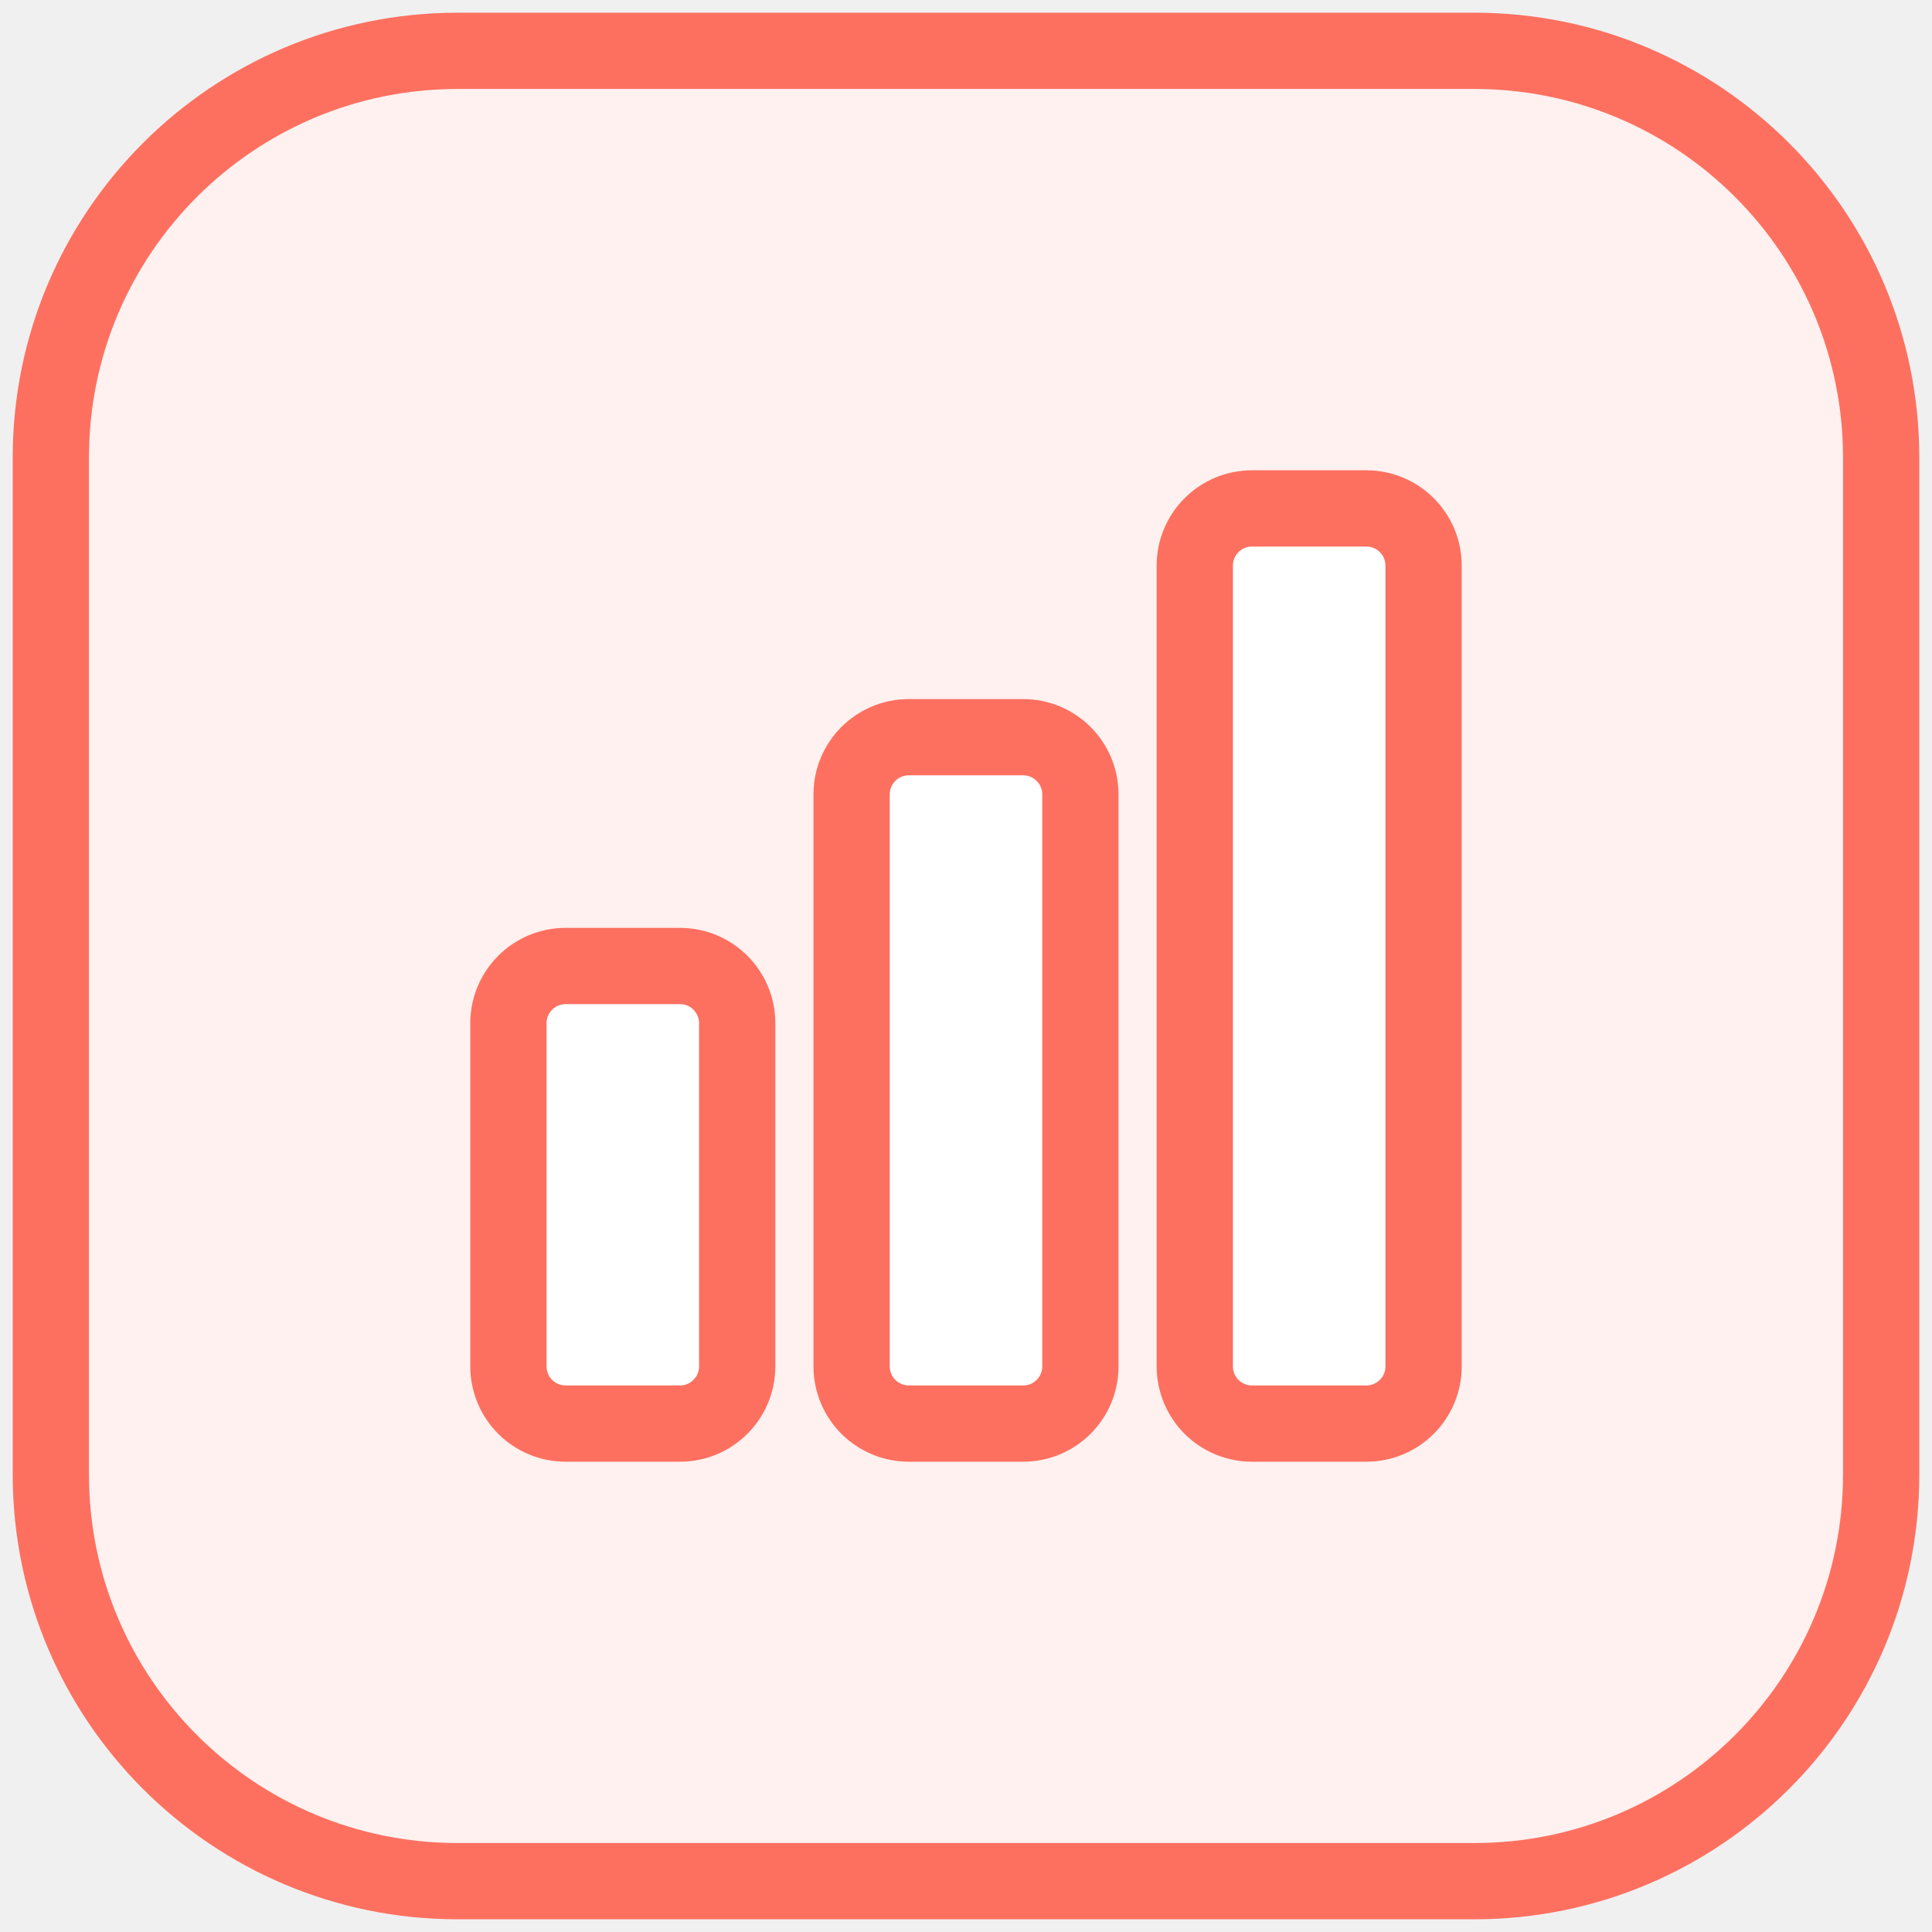
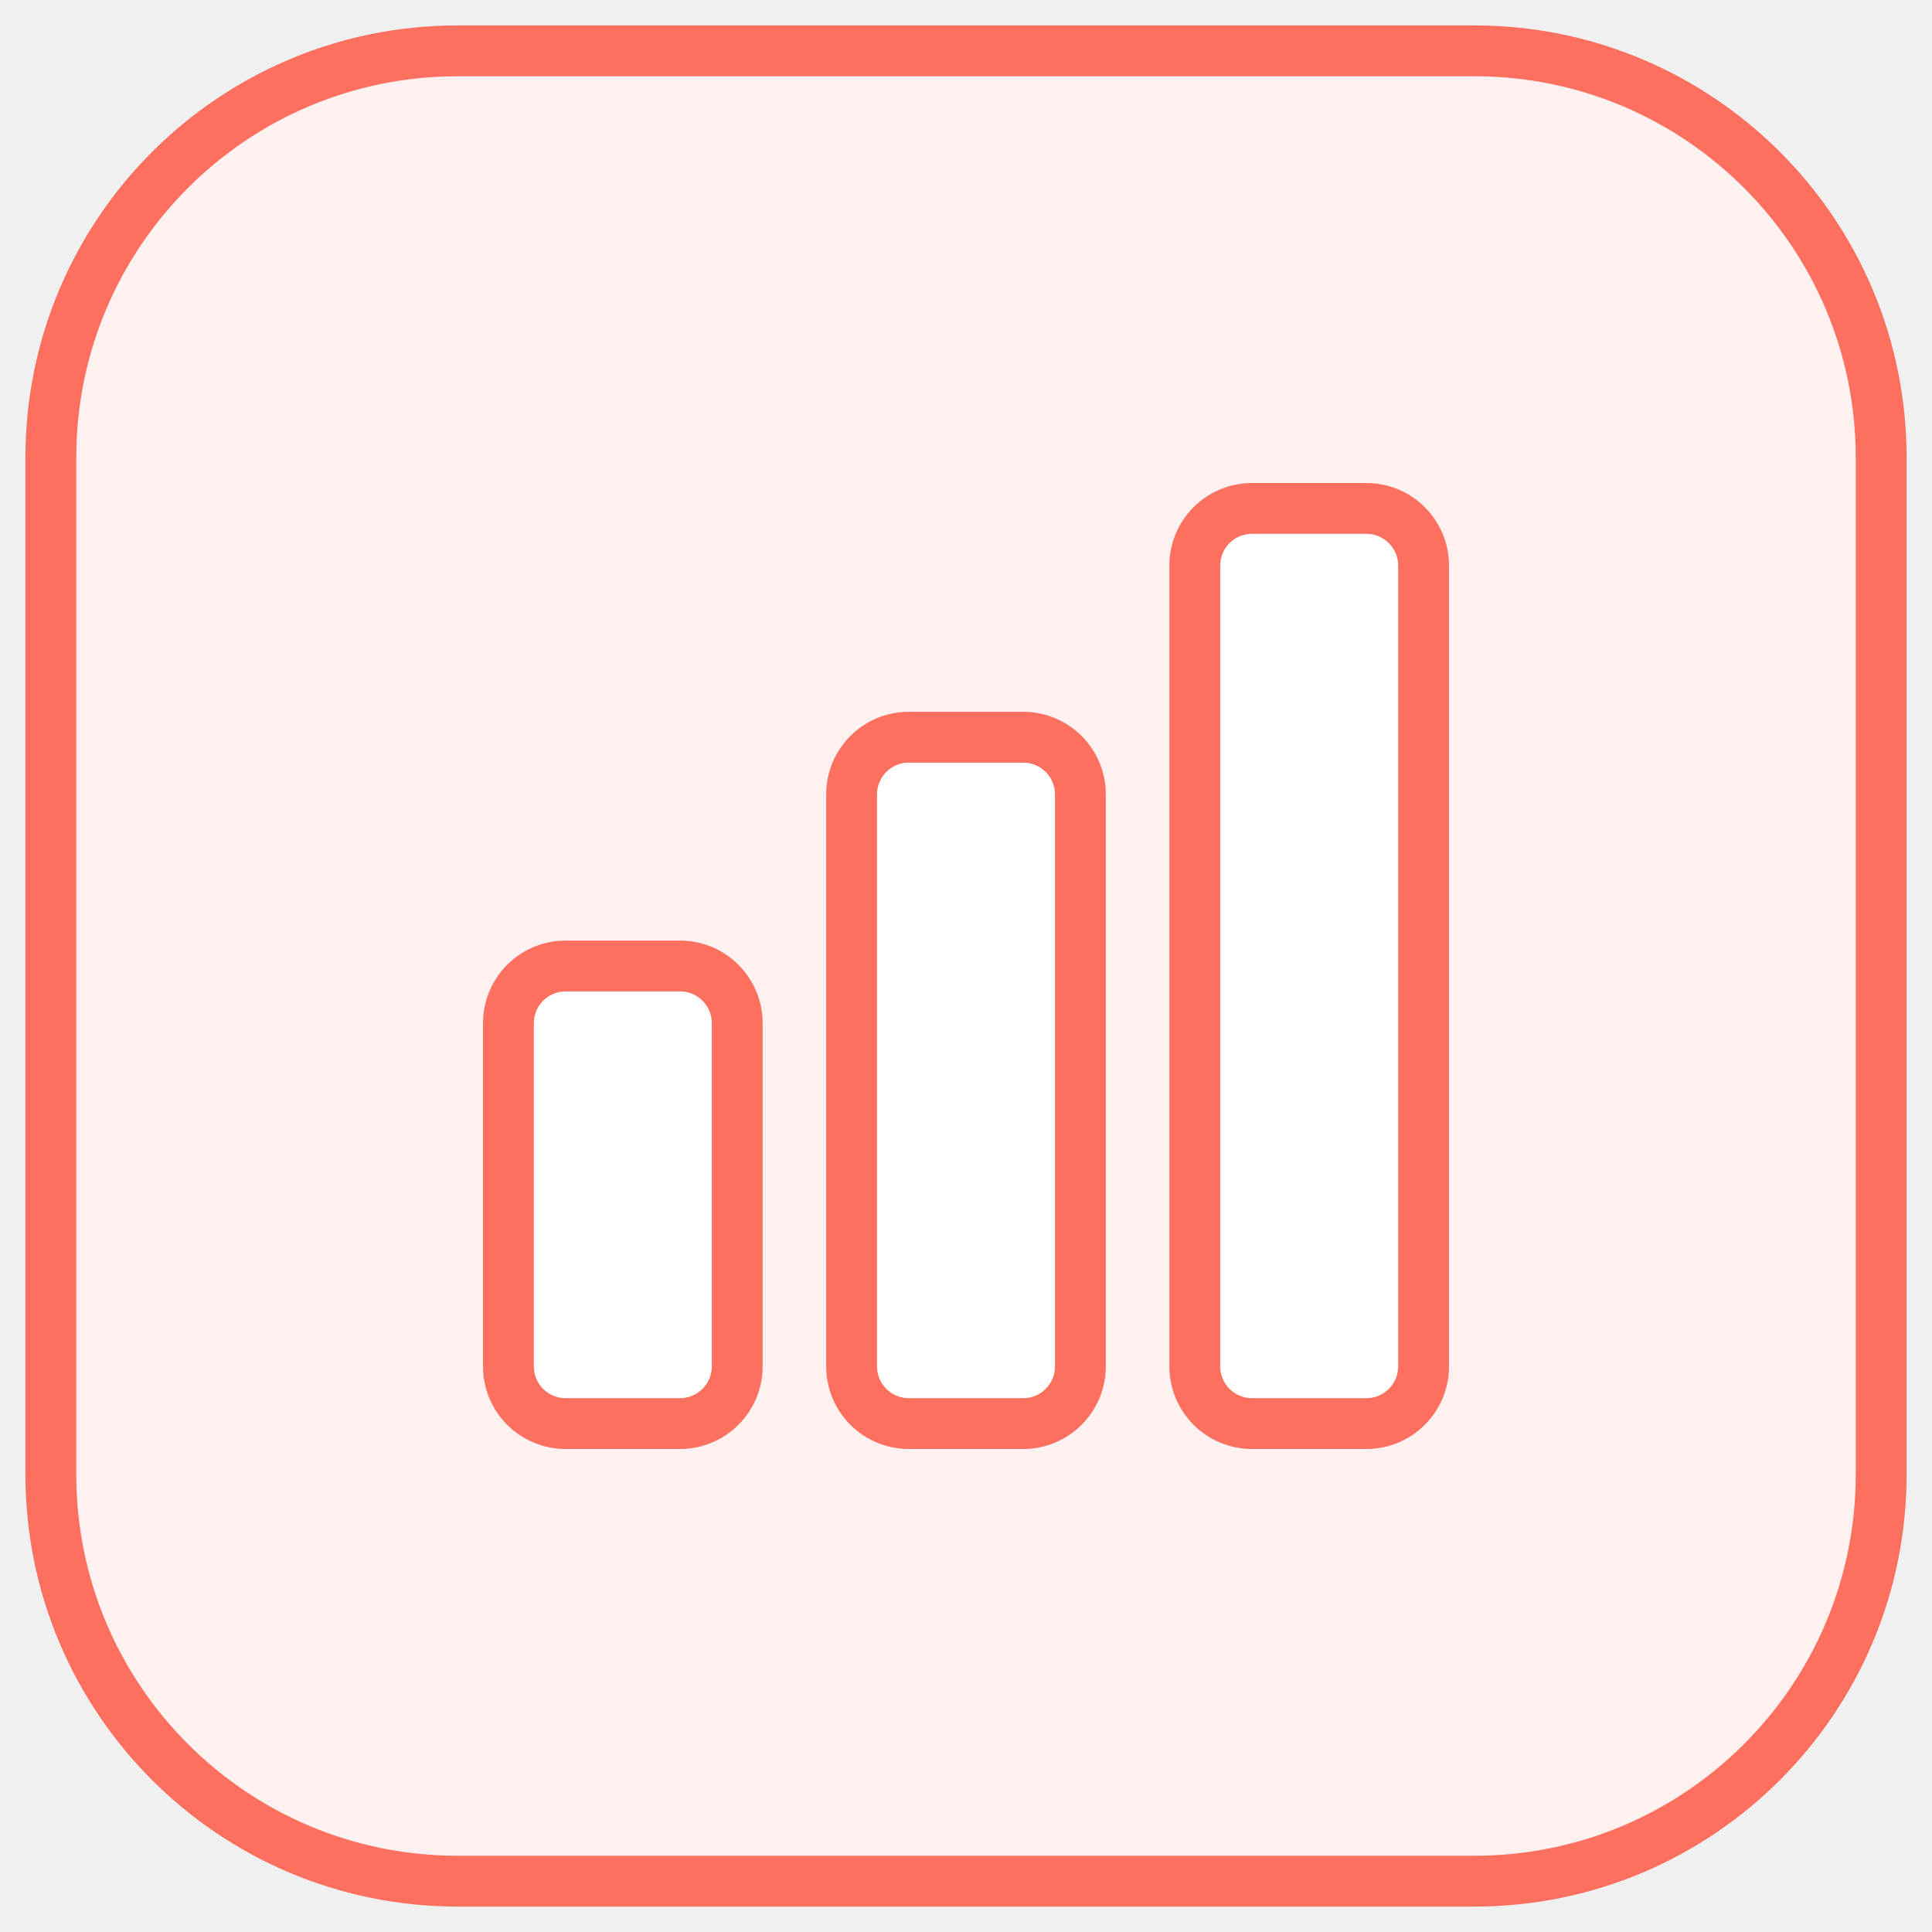
<svg xmlns="http://www.w3.org/2000/svg" width="38" height="38" viewBox="0 0 38 38" fill="none">
-   <rect x="1" y="1" width="36" height="36" rx="8" fill="#FFF1EF" stroke="#FD7060" stroke-width="1.5" />
-   <path d="M10 20.125C10 19.504 10.504 19 11.125 19H13.375C13.996 19 14.5 19.504 14.5 20.125V26.875C14.5 27.496 13.996 28 13.375 28H11.125C10.827 28 10.54 27.881 10.329 27.671C10.118 27.459 10 27.173 10 26.875V20.125ZM16.75 15.625C16.75 15.004 17.254 14.5 17.875 14.5H20.125C20.746 14.5 21.25 15.004 21.25 15.625V26.875C21.25 27.496 20.746 28 20.125 28H17.875C17.577 28 17.291 27.881 17.079 27.671C16.869 27.459 16.75 27.173 16.75 26.875V15.625ZM23.5 11.125C23.5 10.504 24.004 10 24.625 10H26.875C27.496 10 28 10.504 28 11.125V26.875C28 27.496 27.496 28 26.875 28H24.625C24.327 28 24.041 27.881 23.829 27.671C23.619 27.459 23.5 27.173 23.5 26.875V11.125Z" fill="white" stroke="#FD7060" stroke-width="1.5" stroke-linecap="round" stroke-linejoin="round" />
+   <rect x="1" y="1" width="36" height="36" rx="8" fill="#FFF1EF" stroke="#FD7060" strokeWidth="1.5" />
+   <path d="M10 20.125C10 19.504 10.504 19 11.125 19H13.375C13.996 19 14.5 19.504 14.5 20.125V26.875C14.5 27.496 13.996 28 13.375 28H11.125C10.827 28 10.54 27.881 10.329 27.671C10.118 27.459 10 27.173 10 26.875V20.125ZM16.75 15.625C16.75 15.004 17.254 14.5 17.875 14.5H20.125C20.746 14.5 21.25 15.004 21.25 15.625V26.875C21.25 27.496 20.746 28 20.125 28H17.875C17.577 28 17.291 27.881 17.079 27.671C16.869 27.459 16.75 27.173 16.75 26.875V15.625ZM23.5 11.125C23.5 10.504 24.004 10 24.625 10H26.875C27.496 10 28 10.504 28 11.125V26.875C28 27.496 27.496 28 26.875 28H24.625C24.327 28 24.041 27.881 23.829 27.671C23.619 27.459 23.5 27.173 23.5 26.875V11.125Z" fill="white" stroke="#FD7060" strokeWidth="1.5" stroke-linecap="round" stroke-linejoin="round" />
</svg>
